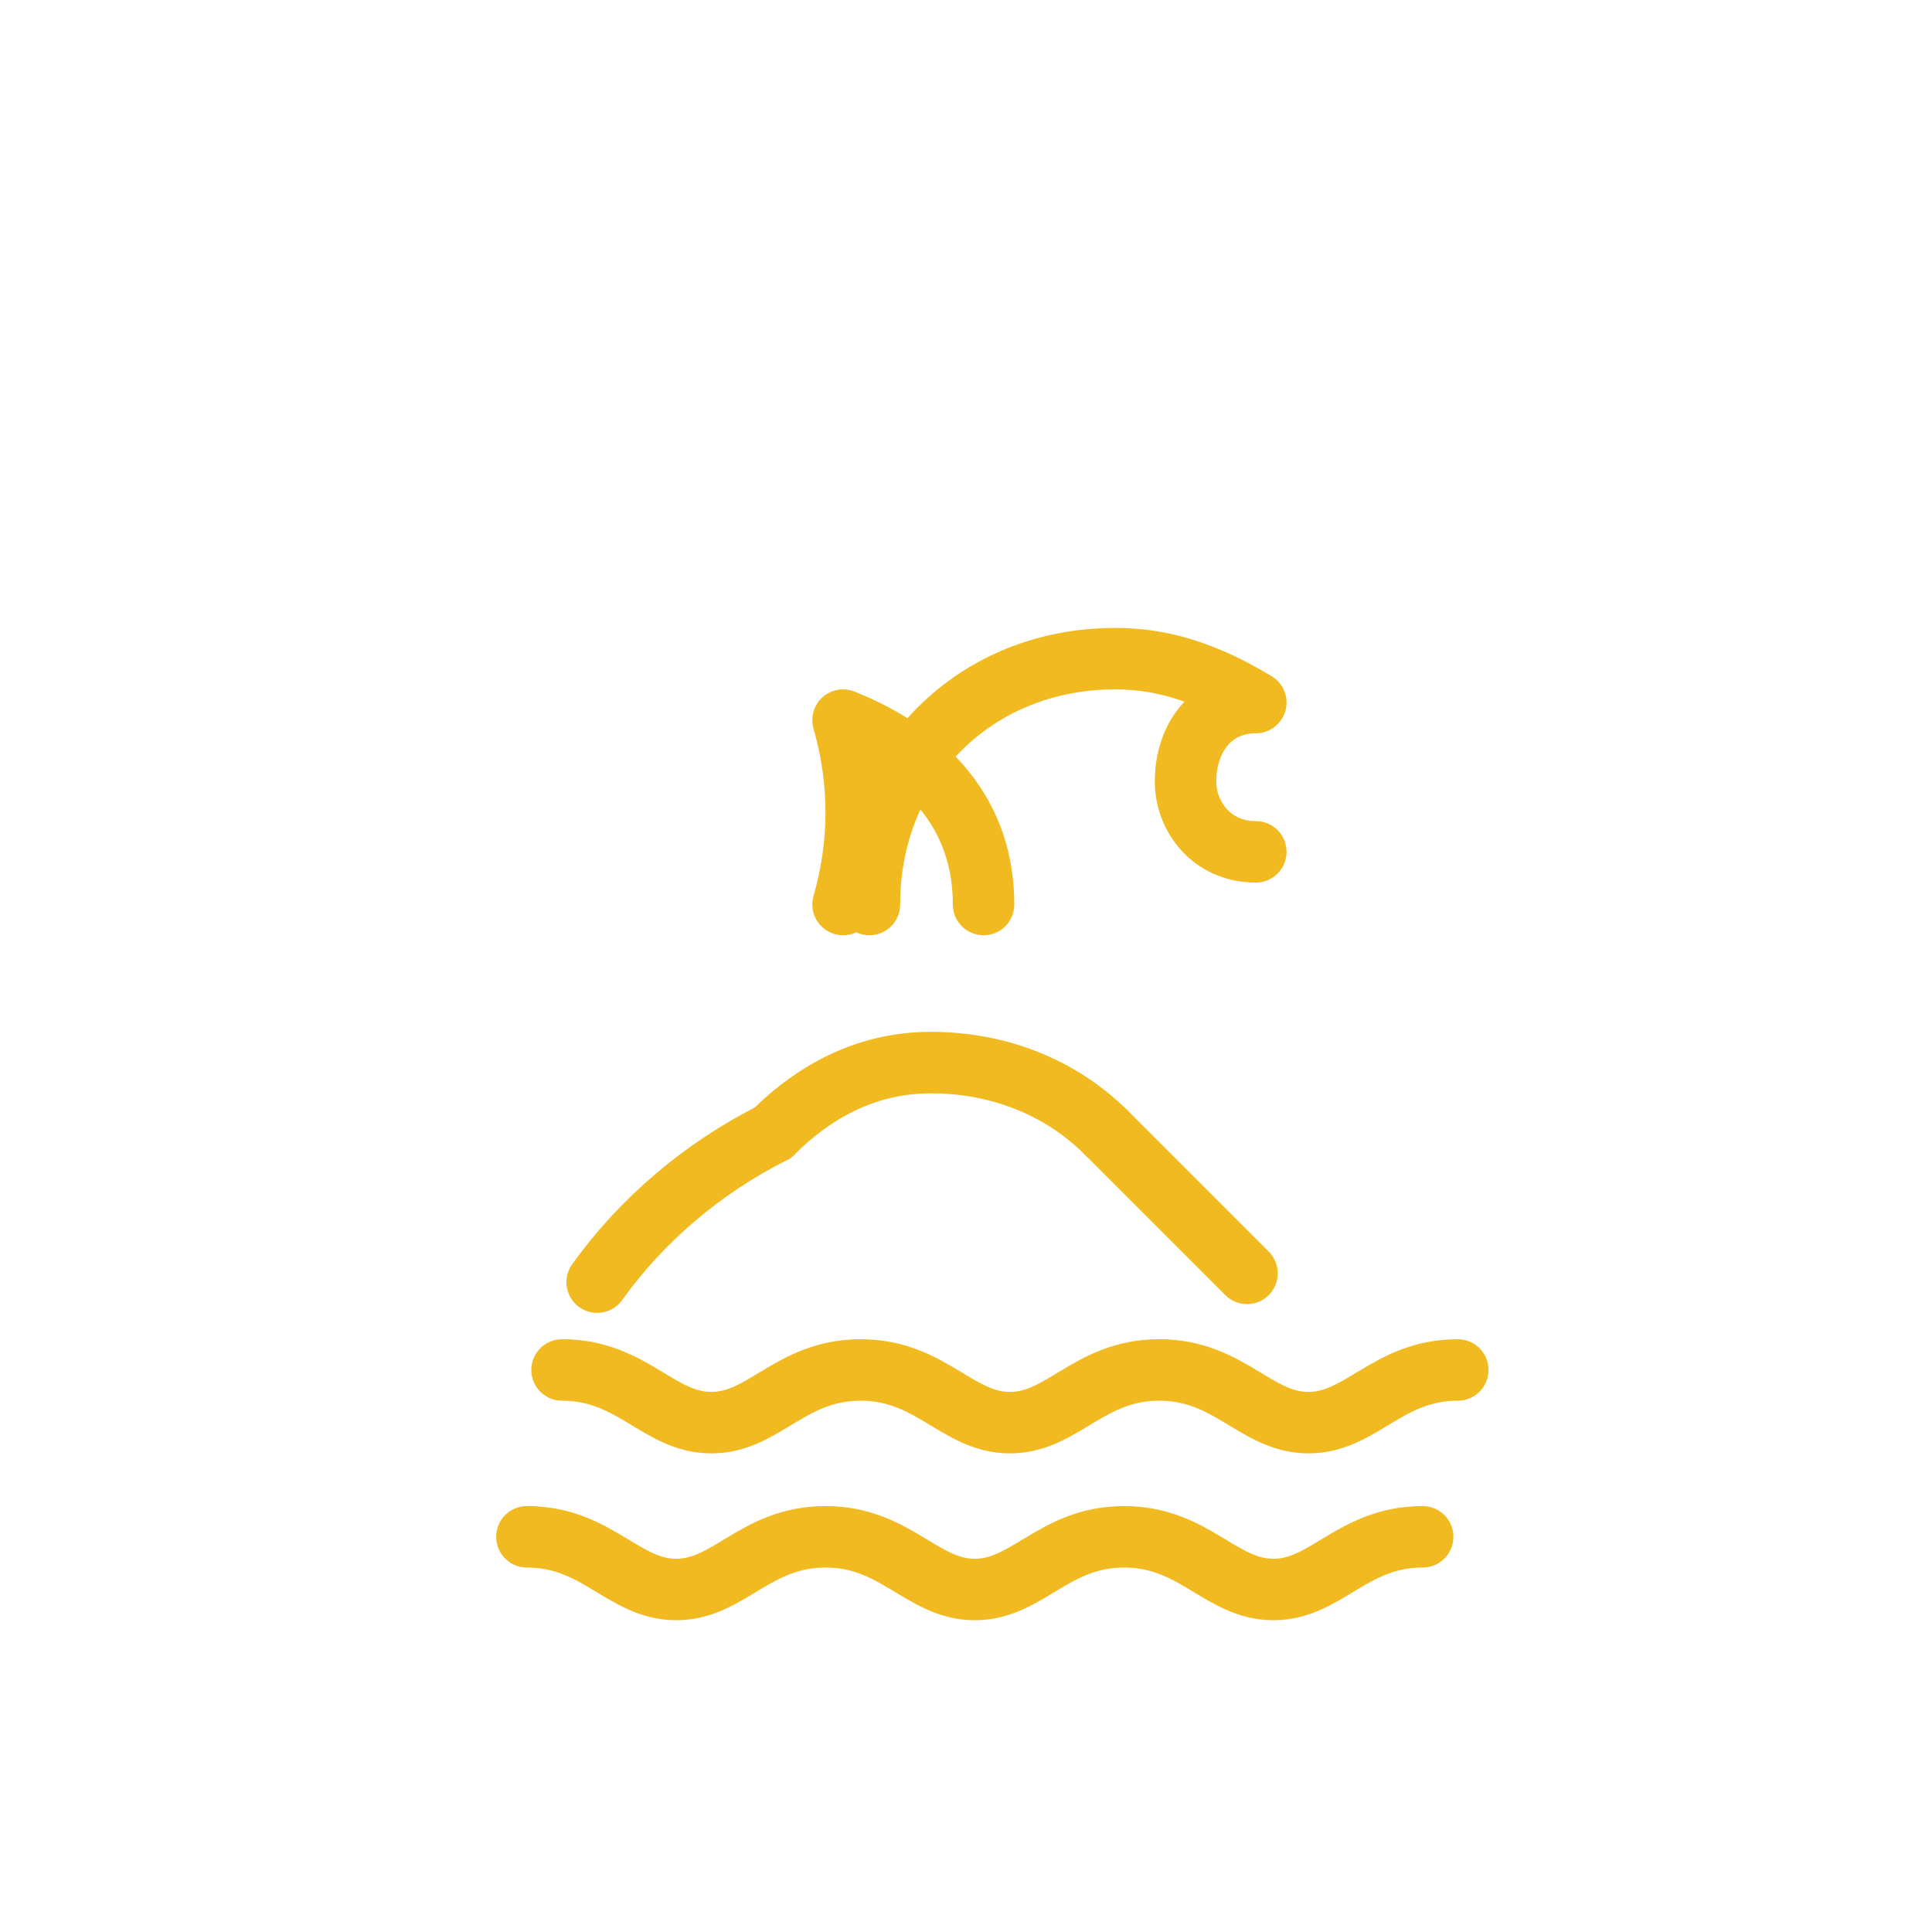
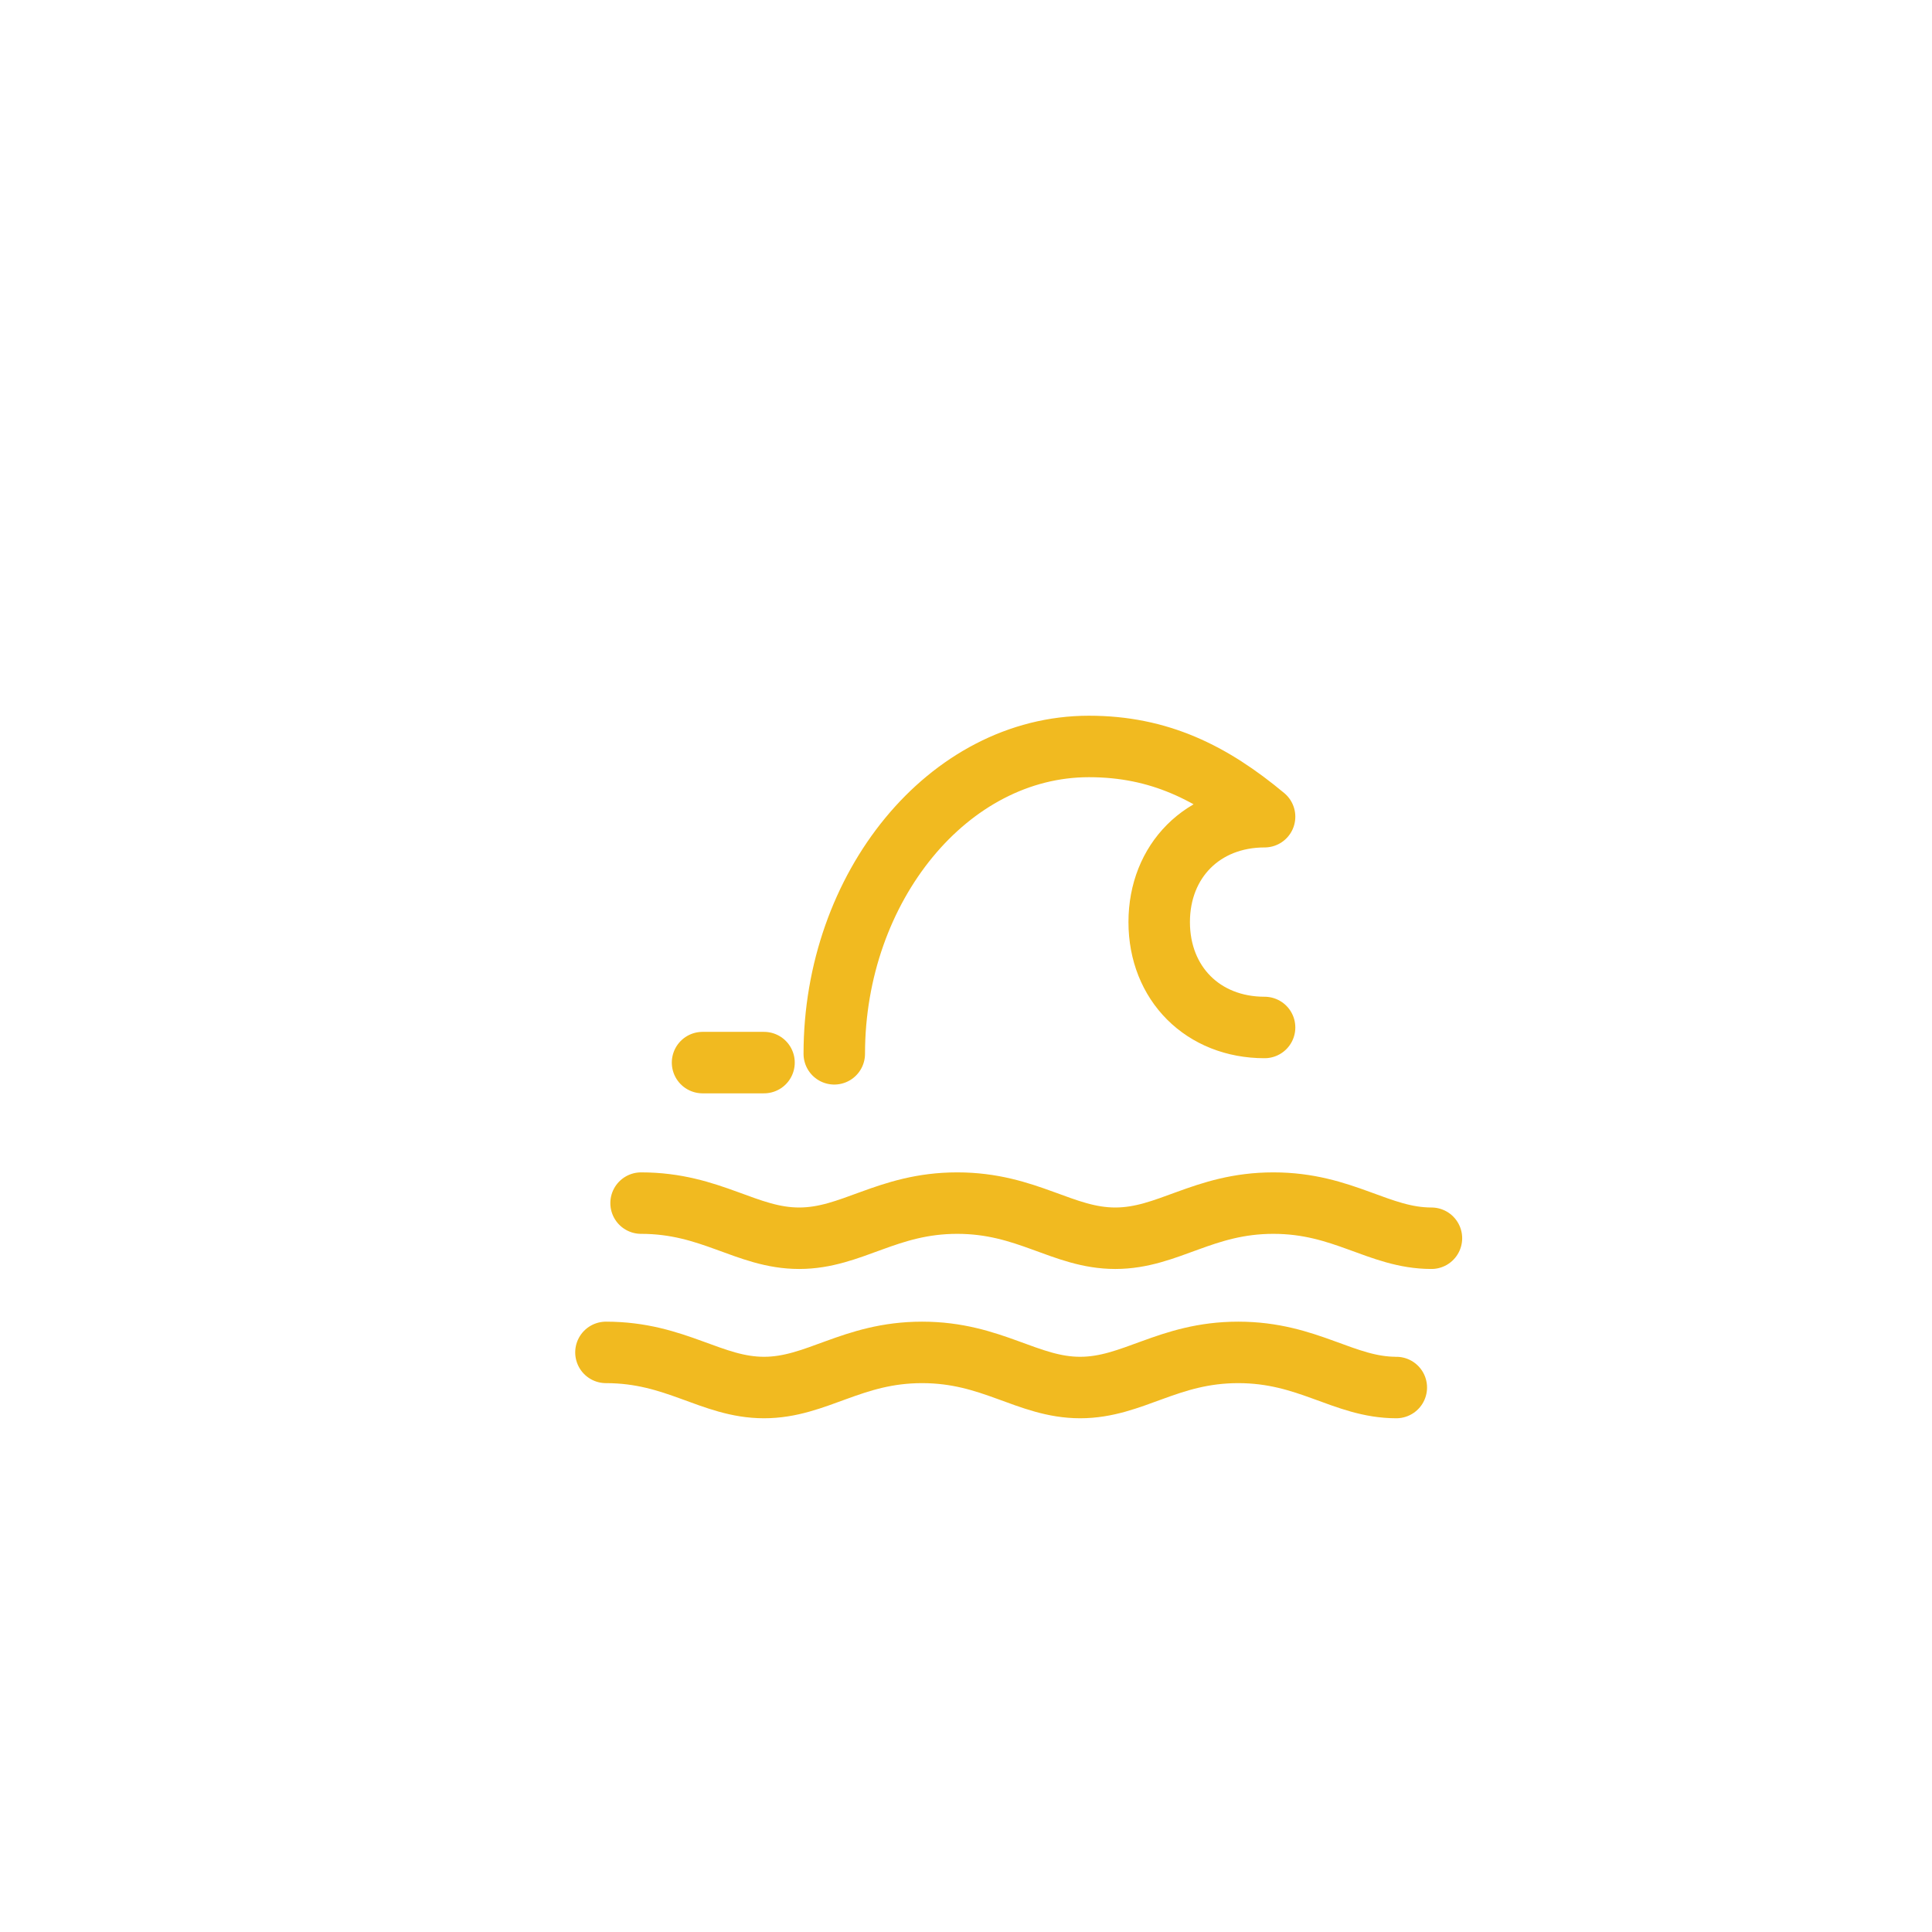
<svg xmlns="http://www.w3.org/2000/svg" viewBox="0 0 220 220" fill="none">
  <g stroke="#F1BA20" stroke-width="7" stroke-linecap="round" stroke-linejoin="round">
-     <path d="M68 146c5-7 12-13 20-17" />
-     <path d="M88 129c5-5 11-8 18-8 8 0 15 3 20 8" />
-     <path d="M126 129c5 5 10 10 16 16" />
-     <path d="M99 103c0-16 12-28 28-28 6 0 11 2 16 5-5 0-8 4-8 9 0 4 3 8 8 8" />
-     <path d="M112 103c0-10-6-17-16-21 2 7 2 14 0 21" />
-     <path d="M64 156c8 0 11 6 17 6s9-6 17-6 11 6 17 6 9-6 17-6 11 6 17 6 9-6 17-6" />
-     <path d="M60 175c8 0 11 6 17 6s9-6 17-6 11 6 17 6 9-6 17-6 11 6 17 6 9-6 17-6" />
+     <path d="M95 120c0-19 13-35 29-35 8 0 14 3 20 8-7 0-12 5-12 12s5 12 12 12" />
+     <path d="M80 121h7" />
+     <path d="M73 137c8 0 12 4 18 4s10-4 18-4 12 4 18 4 10-4 18-4 12 4 18 4" />
+     <path d="M69 154c8 0 12 4 18 4s10-4 18-4 12 4 18 4 10-4 18-4 12 4 18 4" />
  </g>
</svg>
